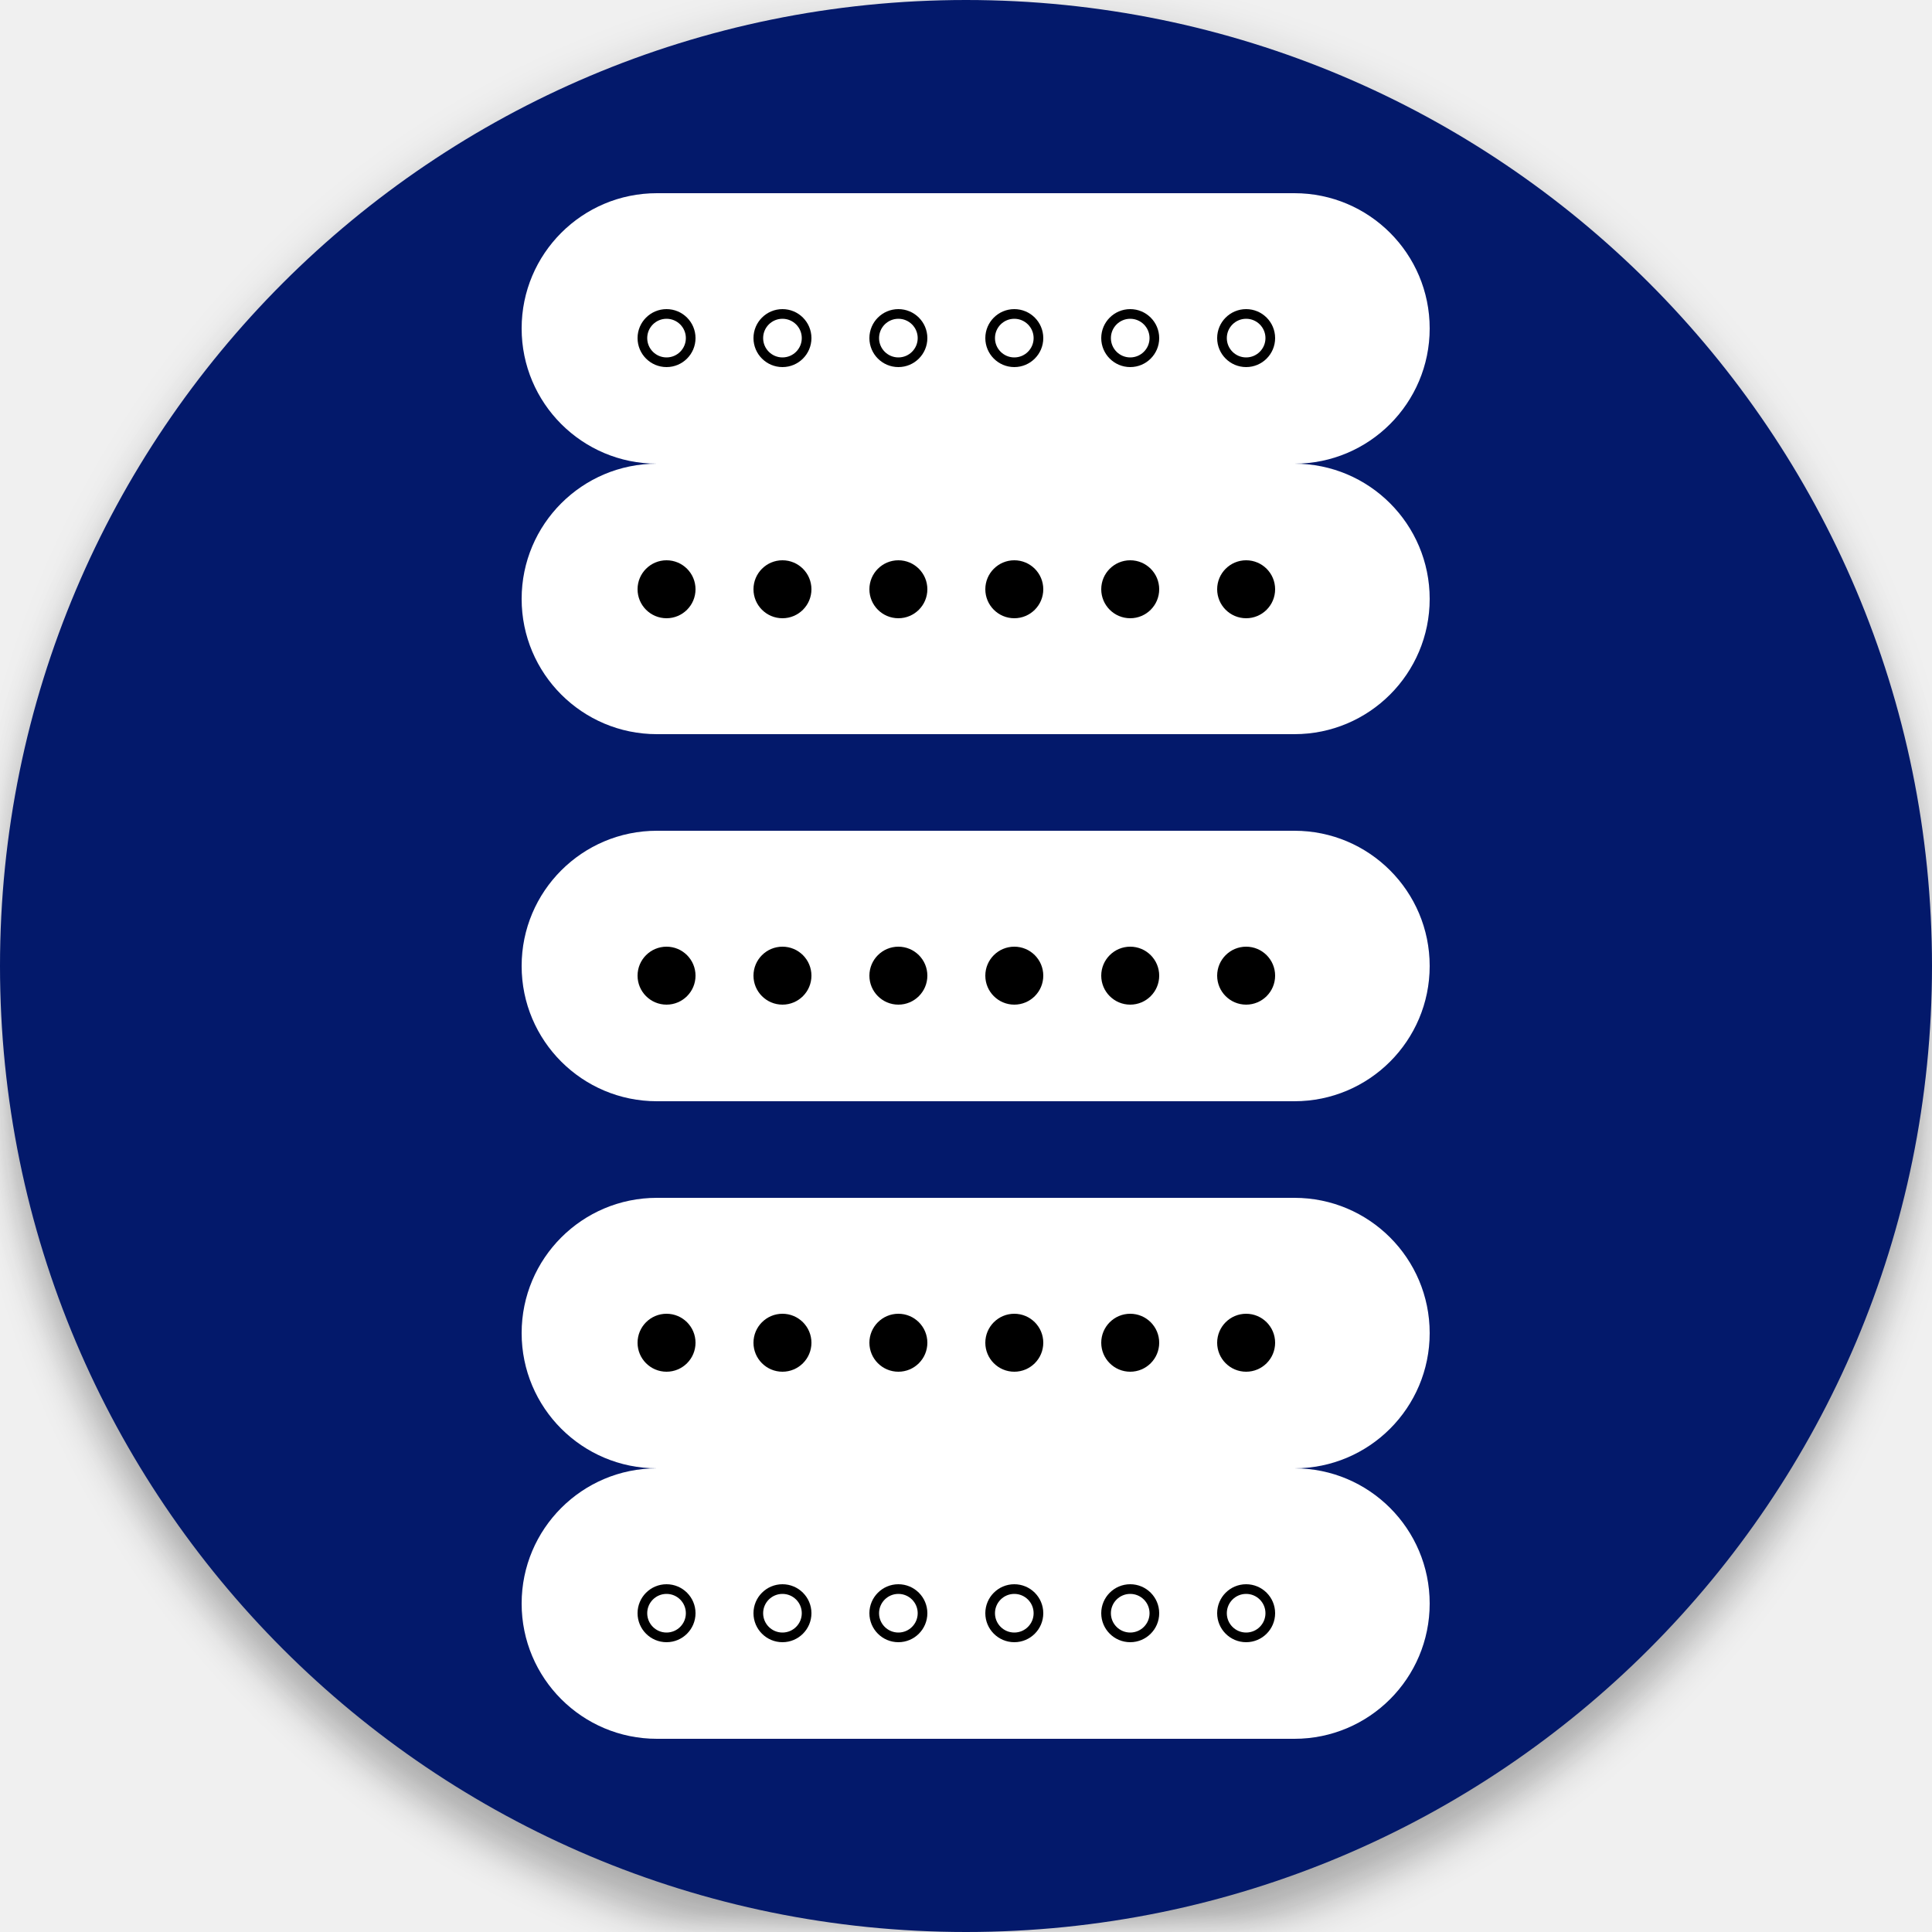
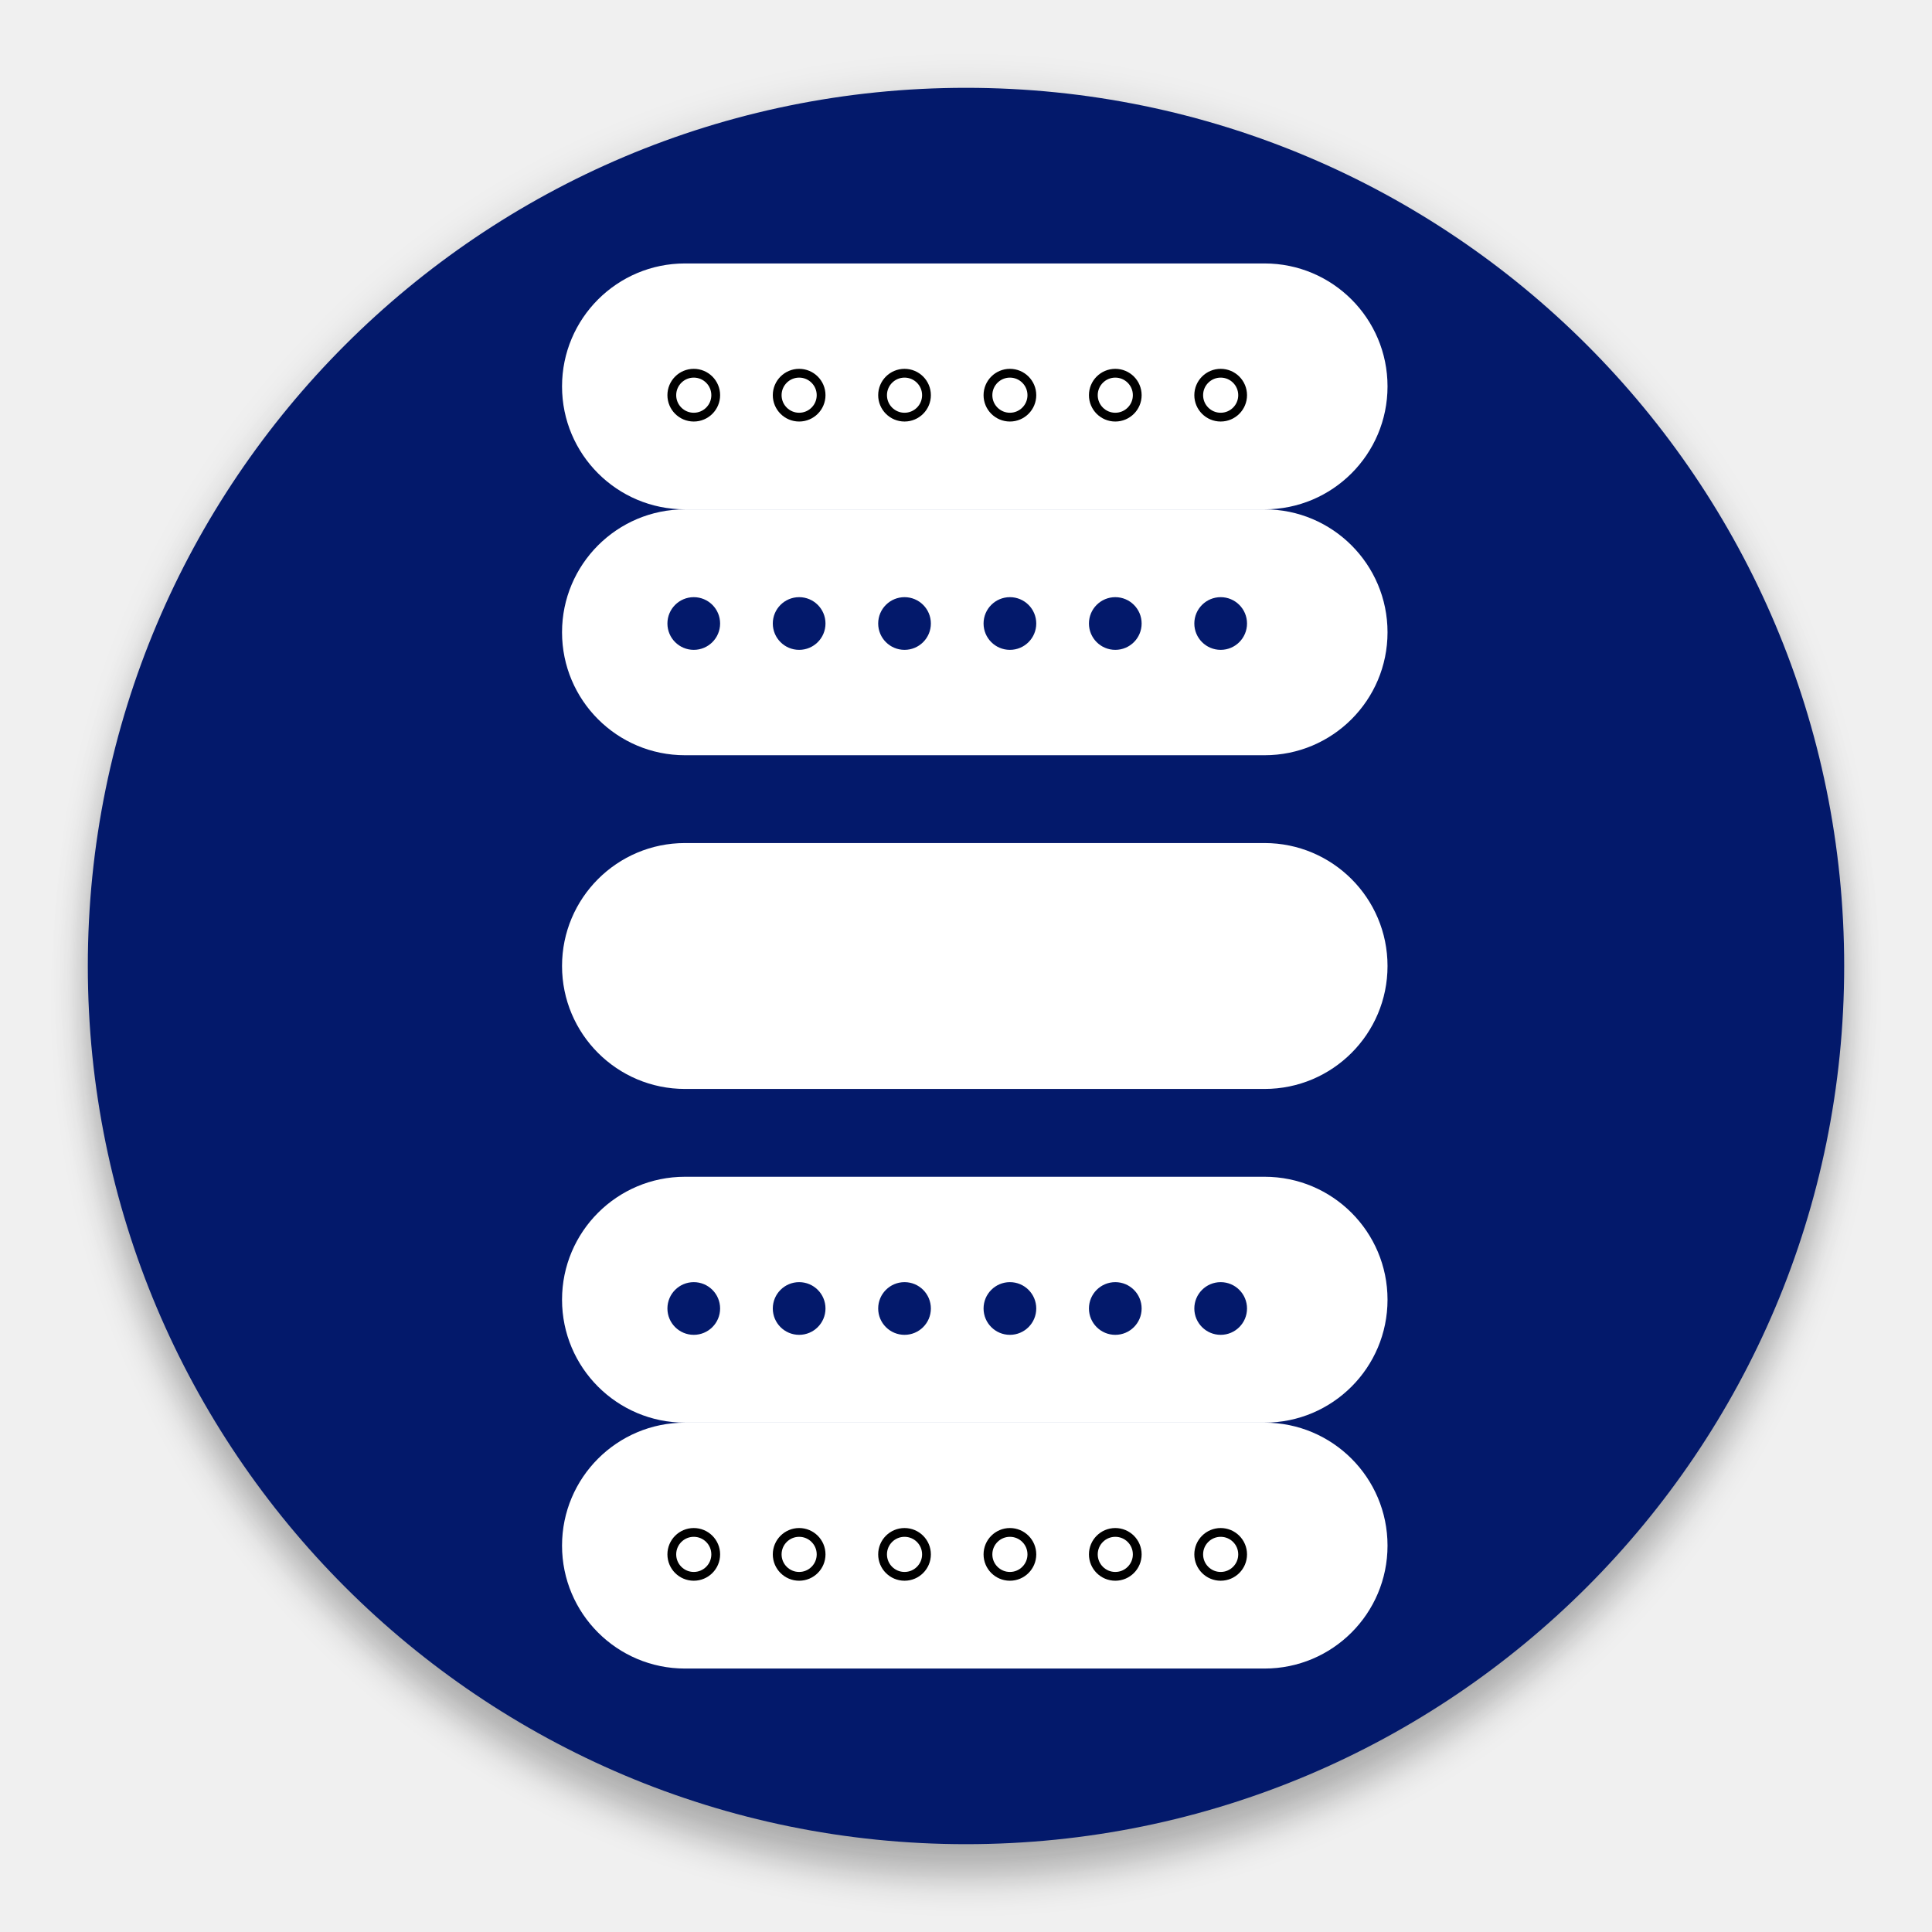
- <svg xmlns="http://www.w3.org/2000/svg" xmlns:xlink="http://www.w3.org/1999/xlink" width="100px" height="100px" viewBox="0 0 100 100" version="1.1">
+ <svg xmlns="http://www.w3.org/2000/svg" xmlns:xlink="http://www.w3.org/1999/xlink" width="110px" height="110px" viewBox="0 0 110 110" version="1.1">
  <defs>
    <circle id="path-1" cx="50" cy="50" r="50" />
    <filter x="-4.0%" y="-4.0%" width="108.0%" height="110.0%" filterUnits="objectBoundingBox" id="filter-2">
      <feOffset dx="0" dy="2" in="SourceAlpha" result="shadowOffsetOuter1" />
      <feGaussianBlur stdDeviation="1" in="shadowOffsetOuter1" result="shadowBlurOuter1" />
      <feColorMatrix values="0 0 0 0 0   0 0 0 0 0   0 0 0 0 0  0 0 0 0.24 0" type="matrix" in="shadowBlurOuter1" result="shadowMatrixOuter1" />
      <feOffset dx="0" dy="0" in="SourceAlpha" result="shadowOffsetOuter2" />
      <feGaussianBlur stdDeviation="1" in="shadowOffsetOuter2" result="shadowBlurOuter2" />
      <feColorMatrix values="0 0 0 0 0   0 0 0 0 0   0 0 0 0 0  0 0 0 0.12 0" type="matrix" in="shadowBlurOuter2" result="shadowMatrixOuter2" />
      <feMerge>
        <feMergeNode in="shadowMatrixOuter1" />
        <feMergeNode in="shadowMatrixOuter2" />
      </feMerge>
    </filter>
  </defs>
  <g id="ic/pickups-mod" stroke="none" stroke-width="1" fill="none" fill-rule="evenodd">
-     <g>
+     <g transform="translate(5, 5)">
      <g id="Oval-Copy">
        <use fill="black" fill-opacity="1" filter="url(#filter-2)" xlink:href="#path-1" />
        <use fill="#03196B" fill-rule="evenodd" xlink:href="#path-1" />
      </g>
      <g id="pickups" transform="translate(27, 10)">
        <rect id="Rectangle" fill="#FFFFFF" x="0" y="0" width="47" height="14" rx="7" />
        <g id="magnets" transform="translate(6, 6)" stroke="#000000" stroke-width="0.5">
          <circle id="Oval" cx="1.5" cy="1.5" r="1.25" />
          <circle id="Oval-Copy" cx="7.5" cy="1.5" r="1.25" />
          <circle id="Oval-Copy-2" cx="13.5" cy="1.5" r="1.25" />
          <circle id="Oval-Copy-3" cx="19.5" cy="1.5" r="1.25" />
          <circle id="Oval-Copy-4" cx="25.5" cy="1.5" r="1.25" />
          <circle id="Oval-Copy-5" cx="31.5" cy="1.5" r="1.25" />
        </g>
        <rect id="Rectangle-Copy-2" fill="#FFFFFF" x="0" y="52" width="47" height="14" rx="7" />
-         <g id="magnets" transform="translate(6, 58)" fill="#000000">
+         <g id="magnets" transform="translate(6, 58)" fill="#03196B">
          <circle id="Oval" cx="1.5" cy="1.5" r="1.5" />
          <circle id="Oval-Copy" cx="7.5" cy="1.5" r="1.5" />
          <circle id="Oval-Copy-2" cx="13.5" cy="1.5" r="1.5" />
          <circle id="Oval-Copy-3" cx="19.5" cy="1.5" r="1.5" />
          <circle id="Oval-Copy-4" cx="25.5" cy="1.5" r="1.5" />
          <circle id="Oval-Copy-5" cx="31.5" cy="1.5" r="1.5" />
        </g>
        <rect id="Rectangle-Copy" fill="#FFFFFF" x="0" y="14" width="47" height="14" rx="7" />
-         <g id="magnets" transform="translate(6, 19)" fill="#000000">
+         <g id="magnets" transform="translate(6, 19)" fill="#03196B">
          <circle id="Oval" cx="1.5" cy="1.5" r="1.5" />
          <circle id="Oval-Copy" cx="7.5" cy="1.5" r="1.5" />
          <circle id="Oval-Copy-2" cx="13.5" cy="1.5" r="1.5" />
          <circle id="Oval-Copy-3" cx="19.5" cy="1.5" r="1.5" />
          <circle id="Oval-Copy-4" cx="25.5" cy="1.5" r="1.5" />
          <circle id="Oval-Copy-5" cx="31.5" cy="1.5" r="1.5" />
        </g>
        <rect id="Rectangle-Copy-3" fill="#FFFFFF" x="0" y="66" width="47" height="14" rx="7" />
        <g id="magnets" transform="translate(6, 72)" stroke="#000000" stroke-width="0.5">
          <circle id="Oval" cx="1.5" cy="1.5" r="1.25" />
          <circle id="Oval-Copy" cx="7.5" cy="1.5" r="1.25" />
          <circle id="Oval-Copy-2" cx="13.5" cy="1.5" r="1.25" />
          <circle id="Oval-Copy-3" cx="19.5" cy="1.5" r="1.25" />
          <circle id="Oval-Copy-4" cx="25.5" cy="1.5" r="1.25" />
          <circle id="Oval-Copy-5" cx="31.5" cy="1.5" r="1.25" />
        </g>
        <rect id="Rectangle-Copy-4" fill="#FFFFFF" x="0" y="33" width="47" height="14" rx="7" />
-         <g id="magnets" transform="translate(6, 39)" fill="#000000">
-           <circle id="Oval" cx="1.5" cy="1.5" r="1.5" />
-           <circle id="Oval-Copy" cx="7.5" cy="1.5" r="1.5" />
-           <circle id="Oval-Copy-2" cx="13.5" cy="1.5" r="1.5" />
-           <circle id="Oval-Copy-3" cx="19.5" cy="1.5" r="1.5" />
-           <circle id="Oval-Copy-4" cx="25.5" cy="1.5" r="1.5" />
-           <circle id="Oval-Copy-5" cx="31.5" cy="1.5" r="1.5" />
-         </g>
      </g>
    </g>
  </g>
</svg>
